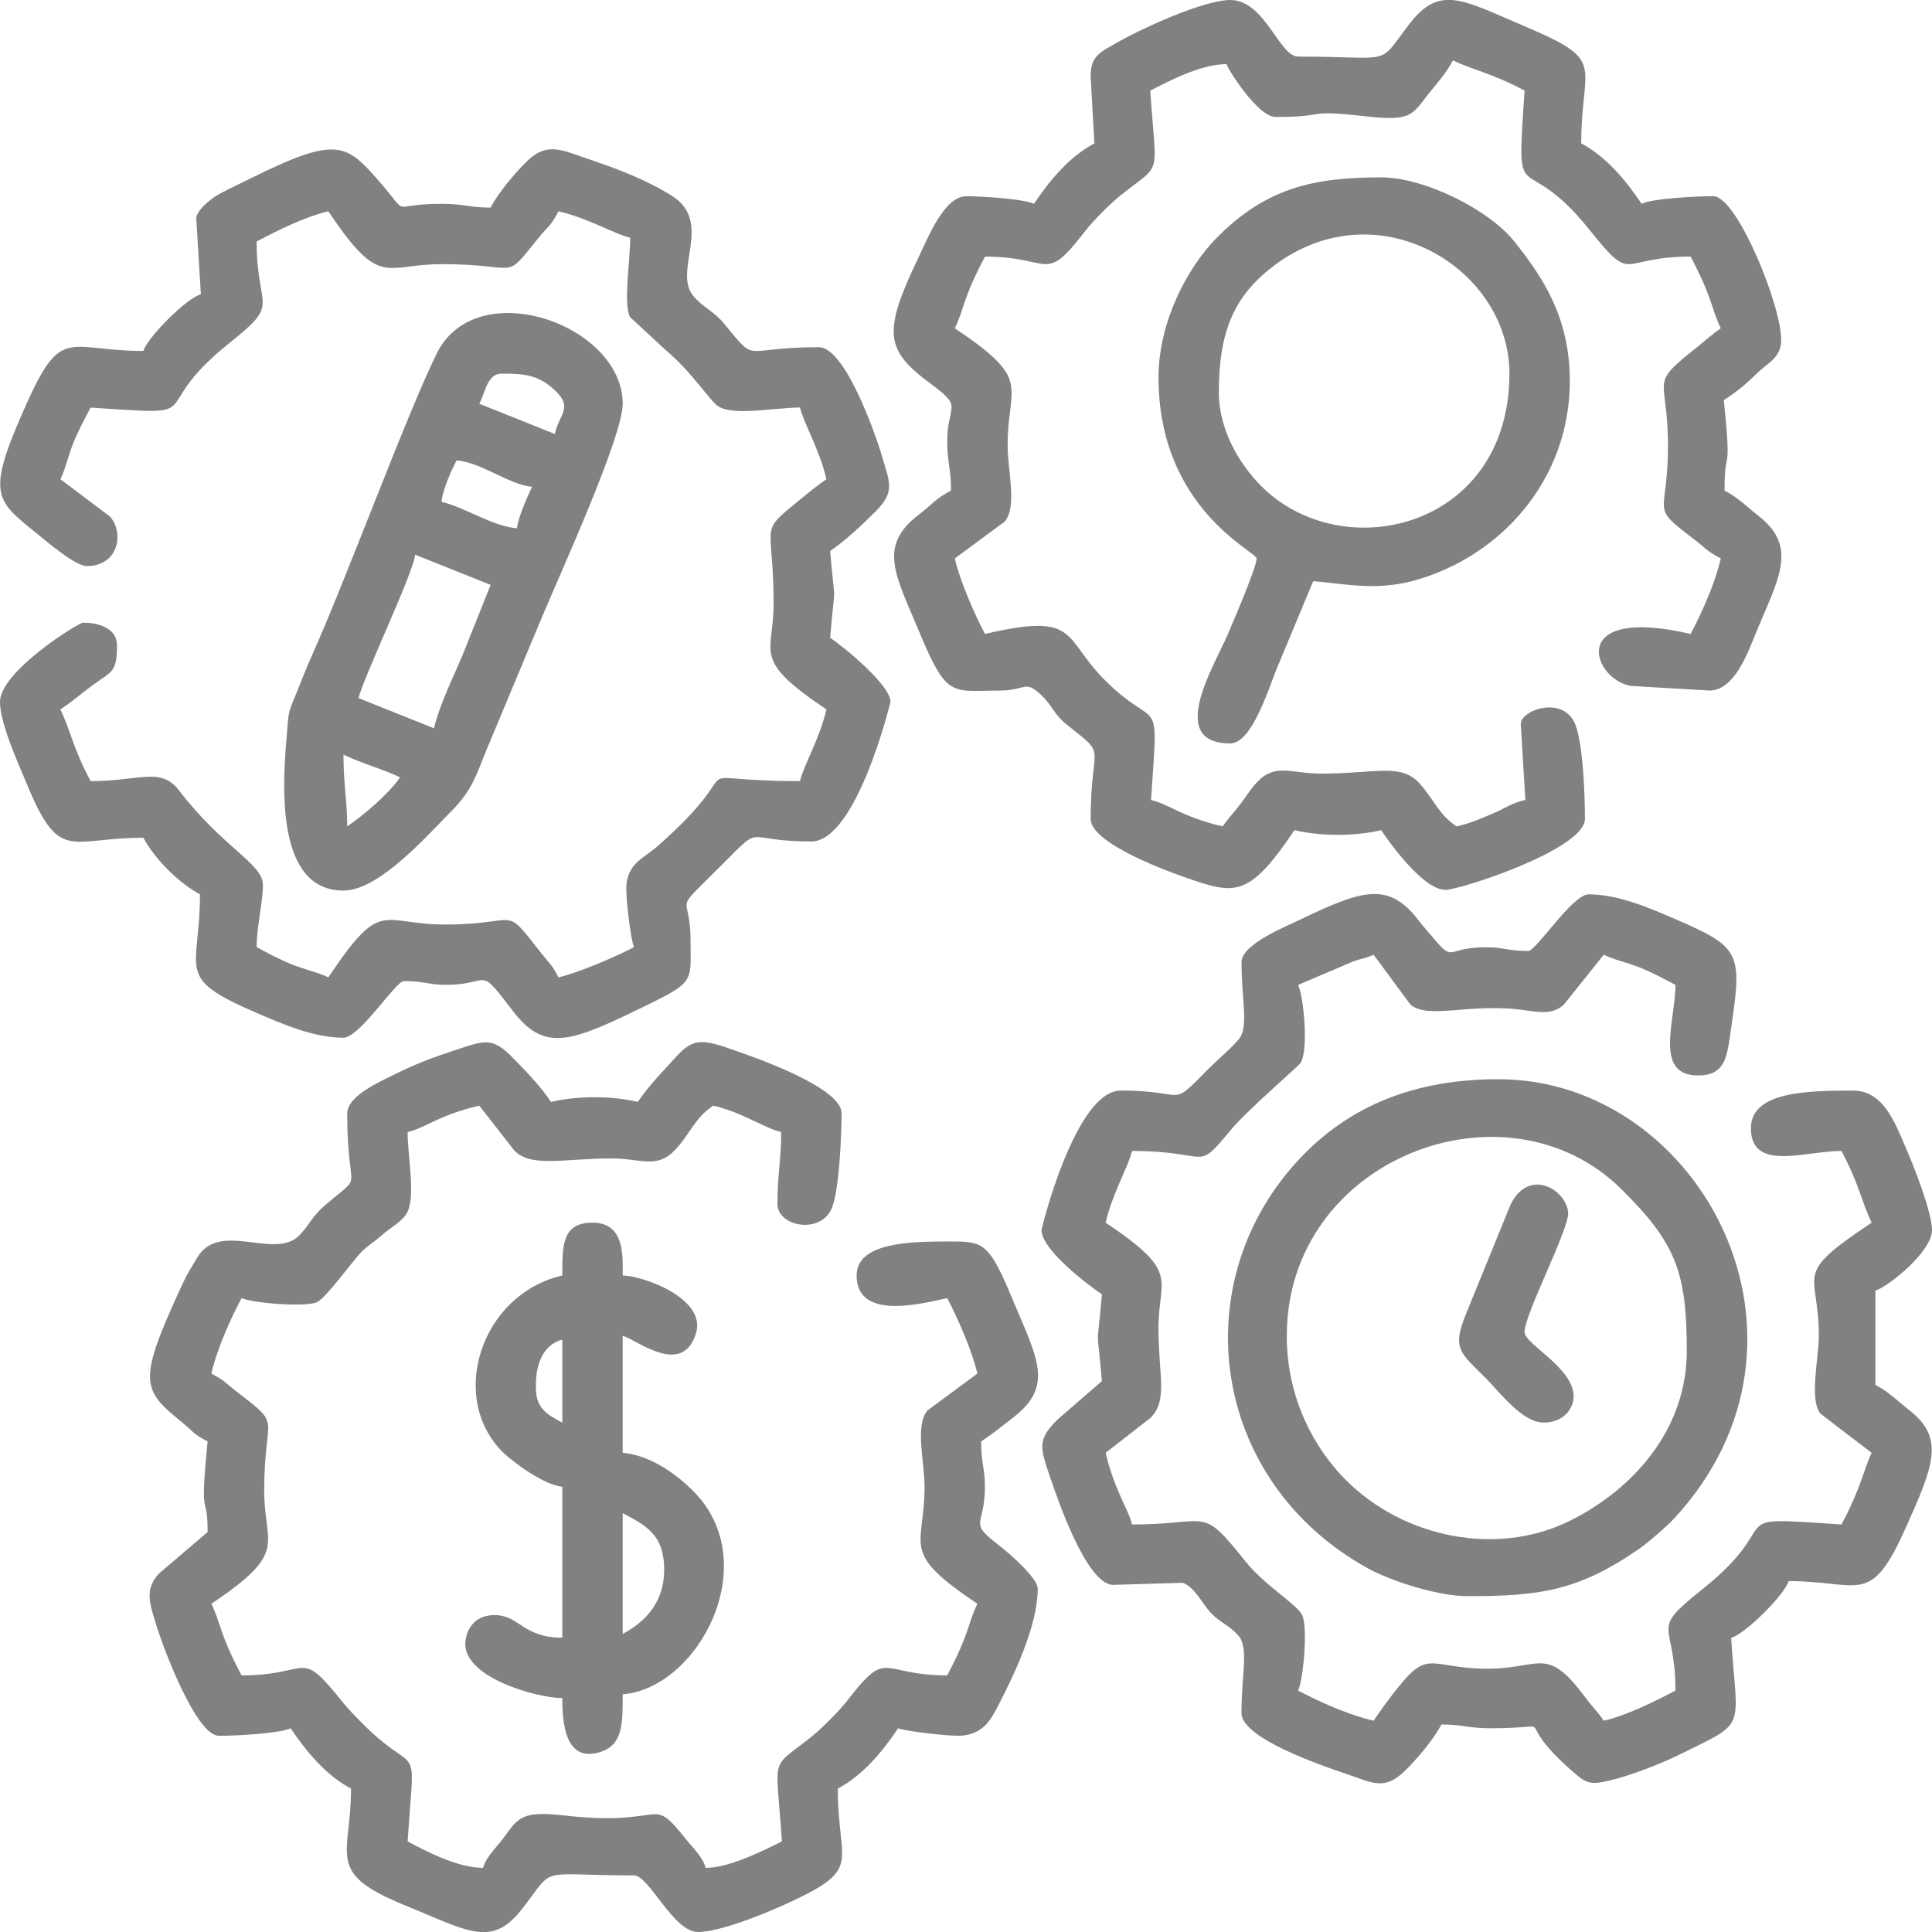
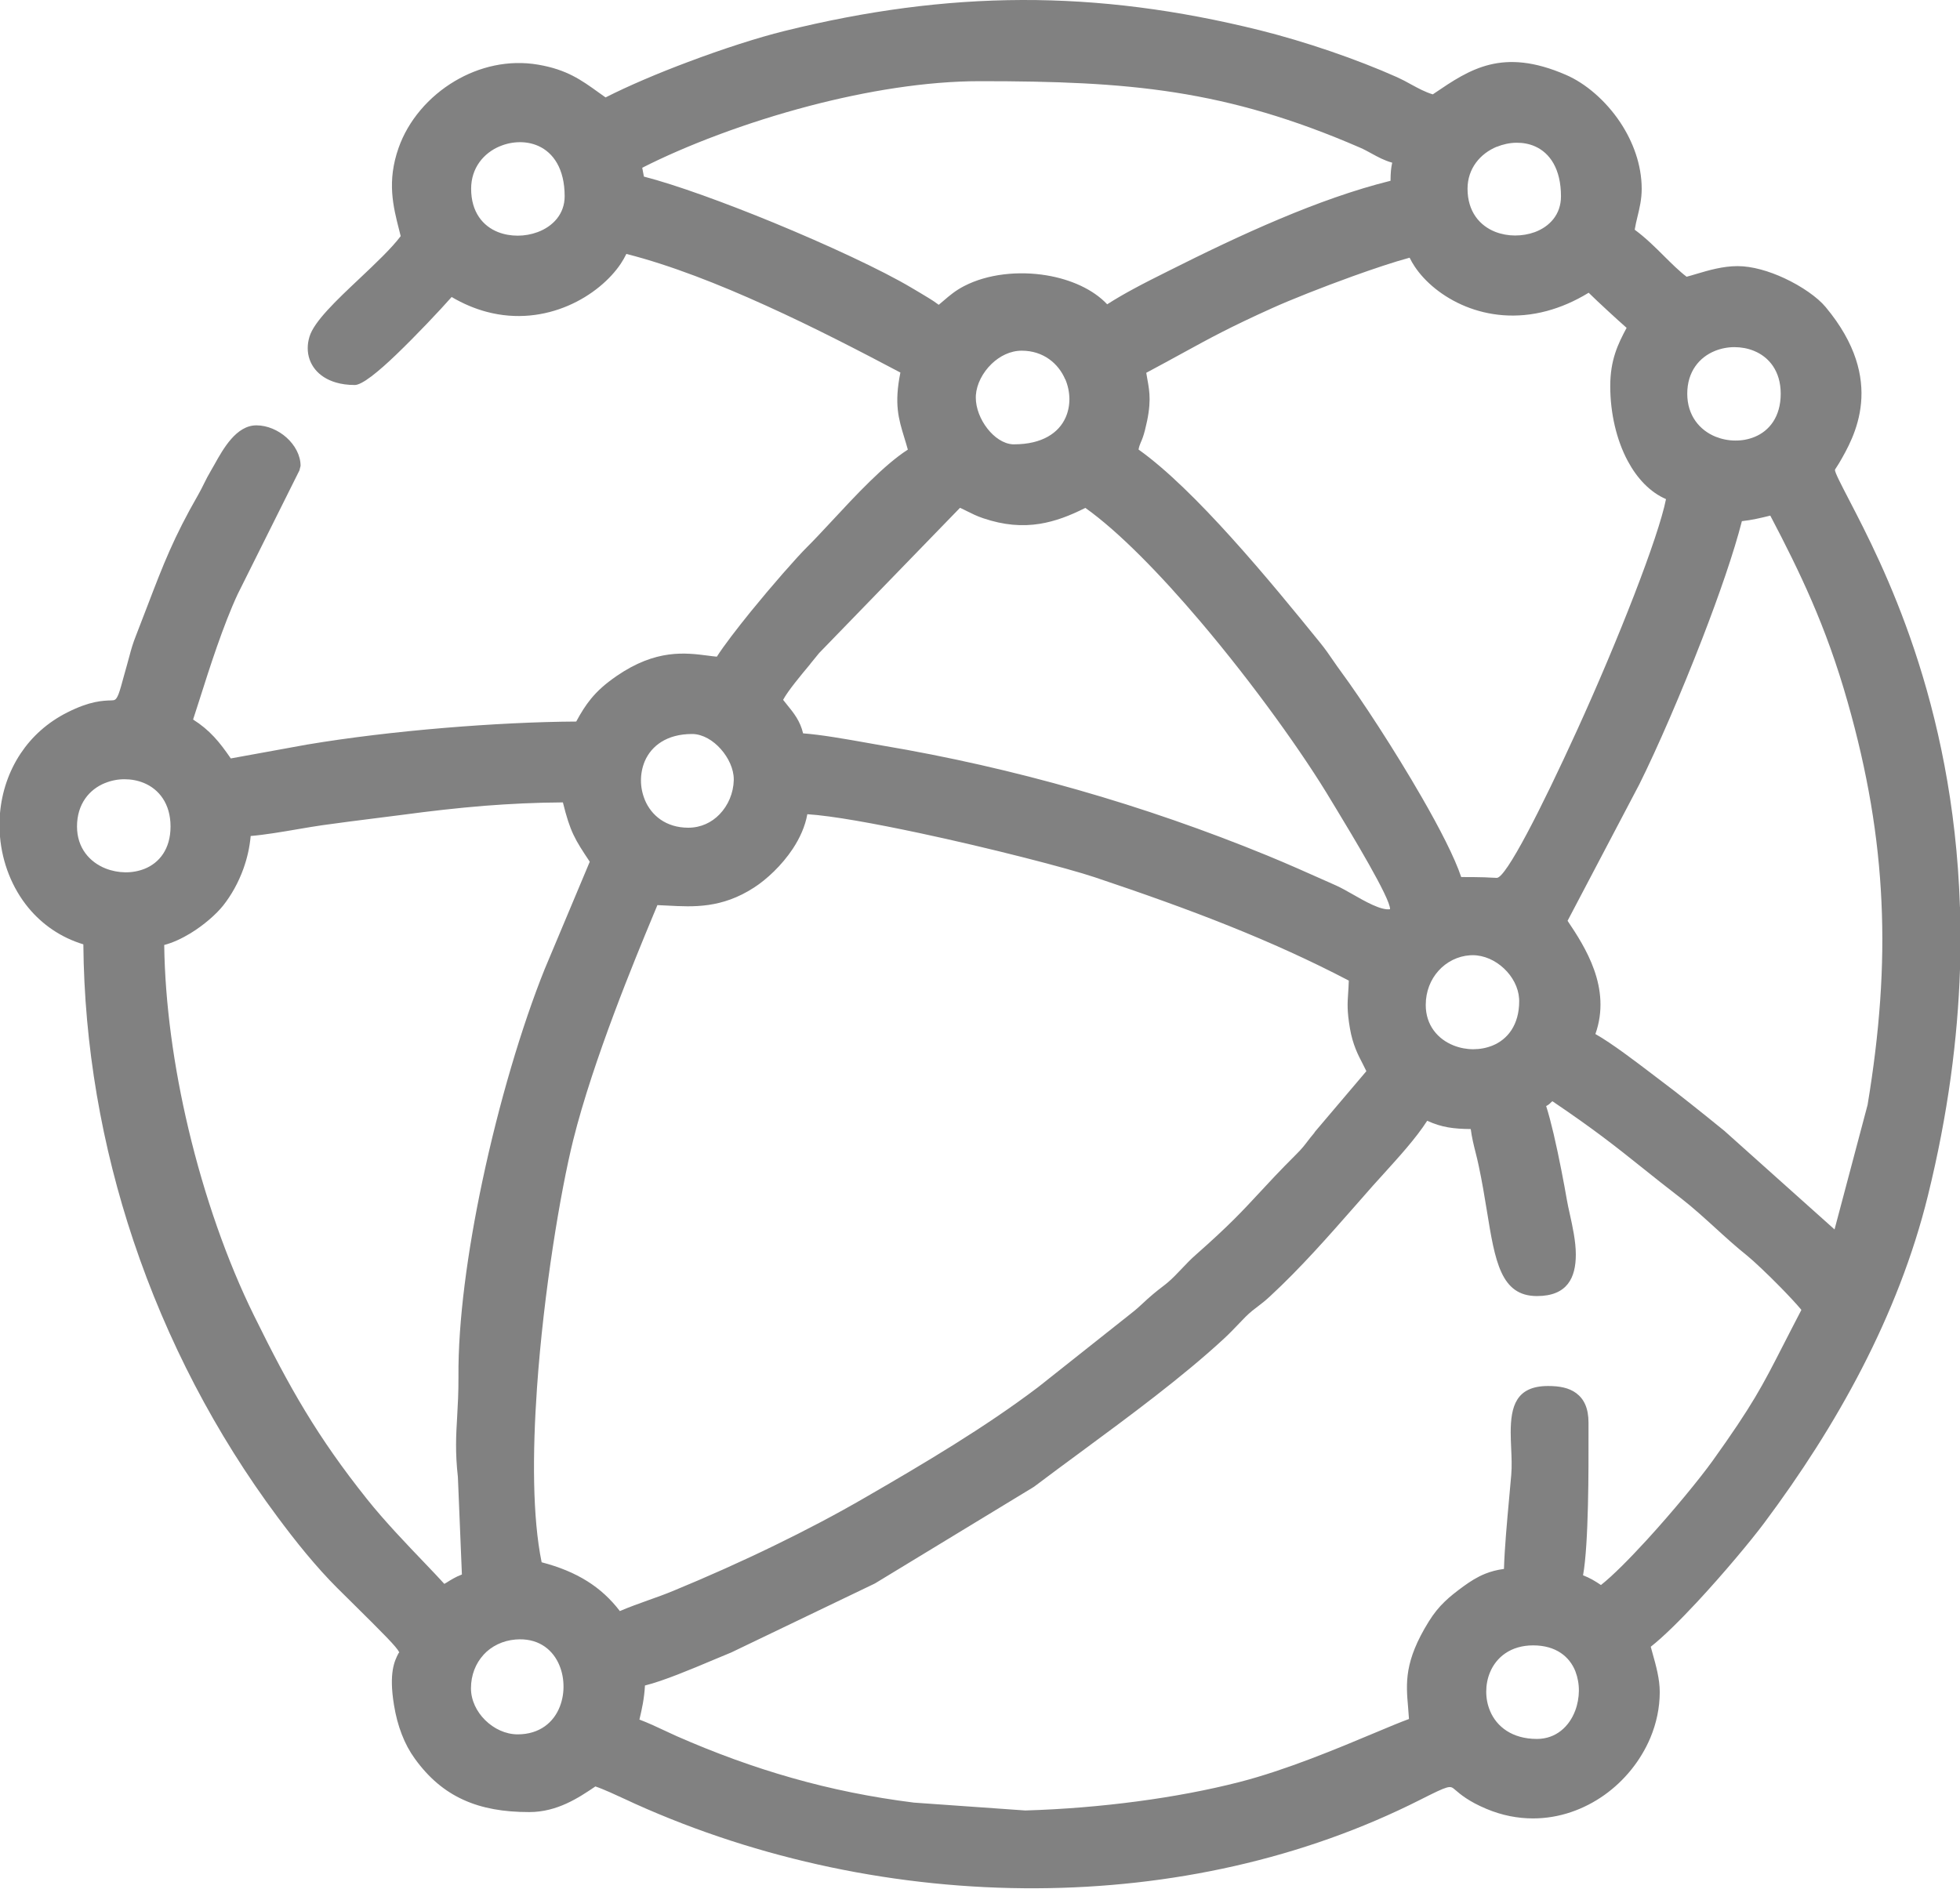
- <svg xmlns="http://www.w3.org/2000/svg" width="106" height="106" viewBox="0 0 106 106" fill="#818181">
-   <path fill-rule="evenodd" clip-rule="evenodd" d="M19.05 61.075C19.05 65.831 20.066 64.179 17.756 66.197C17.094 66.775 17.014 67.163 16.428 67.773C15.092 69.161 12.051 66.934 10.823 68.994C10.491 69.549 10.286 69.855 10.008 70.456C7.526 75.814 7.764 76.231 9.971 78.022C10.66 78.582 10.527 78.629 11.392 79.085C10.931 83.705 11.392 81.752 11.392 84.054L8.709 86.345C7.912 87.237 8.207 87.987 8.622 89.308C9.039 90.63 10.791 95.235 12.012 95.235C13.002 95.235 15.348 95.107 15.947 94.821C16.799 96.092 17.876 97.401 19.259 98.133C19.259 101.863 17.808 102.733 22.186 104.523C24.104 105.307 25.346 105.931 26.349 106H26.7C27.408 105.948 28.014 105.56 28.695 104.671C30.5 102.319 29.434 102.895 34.786 102.895C35.618 102.895 36.927 106 38.305 106C39.807 106 43.506 104.382 44.817 103.61C46.978 102.337 45.965 101.662 45.965 98.133C47.349 97.401 48.426 96.092 49.278 94.821C49.616 94.983 52.215 95.283 52.773 95.228C54.03 95.106 54.403 94.284 54.87 93.375C55.632 91.894 56.936 89.183 56.936 87.161C56.936 86.575 55.347 85.202 54.895 84.854C53.047 83.429 54.037 83.861 54.037 81.571C54.037 80.534 53.83 80.296 53.83 79.087C54.526 78.621 54.91 78.297 55.607 77.759C57.848 76.028 56.897 74.505 55.576 71.337C54.219 68.083 53.965 68.114 51.968 68.114C49.876 68.114 46.999 68.188 46.999 69.978C46.999 72.347 50.198 71.632 51.968 71.219C52.529 72.281 53.325 74.078 53.624 75.361L50.886 77.385C50.186 78.227 50.726 80.128 50.726 81.572C50.726 84.943 49.319 85.108 53.624 87.99C53.076 89.131 53.215 89.568 51.968 91.922C48.27 91.922 48.747 90.373 46.5 93.287C46.05 93.87 45.093 94.826 44.546 95.266C42.198 97.154 42.57 96.101 42.901 101.028C41.793 101.583 39.983 102.481 38.718 102.481C38.559 101.885 38.024 101.397 37.619 100.889C35.629 98.399 36.642 100.246 31.027 99.613C28.701 99.35 28.474 99.668 27.684 100.763C27.278 101.324 26.667 101.867 26.504 102.481C25.09 102.481 23.337 101.546 22.363 101.031C22.72 95.724 22.97 97.241 20.766 95.381C20.214 94.915 19.245 93.942 18.812 93.403C16.354 90.337 17.132 91.922 13.254 91.922C12.023 89.597 12.149 89.141 11.597 87.99C15.88 85.123 14.495 84.821 14.495 81.779C14.495 77.545 15.545 78.315 13.044 76.398C12.406 75.909 12.376 75.773 11.597 75.361C11.925 73.953 12.646 72.369 13.254 71.219C13.835 71.499 16.817 71.736 17.403 71.437C17.891 71.189 19.218 69.361 19.732 68.794C20.102 68.384 20.5 68.169 20.969 67.754C21.423 67.352 22.012 67.049 22.297 66.597C22.841 65.737 22.364 63.502 22.364 62.111C23.379 61.874 24.032 61.19 26.298 60.661L28.202 63.106C29.138 64.084 30.879 63.559 33.545 63.559C35.174 63.559 36.025 64.148 37.024 63.106C37.858 62.234 38.084 61.364 39.134 60.661C40.729 61.032 41.949 61.898 42.86 62.111C42.86 63.691 42.653 64.42 42.653 66.045C42.653 67.3 44.992 67.733 45.623 66.323C46.03 65.415 46.174 62.378 46.174 61.076C46.174 59.676 41.477 58.038 40.459 57.682C38.716 57.071 38.119 56.873 37.186 57.885C36.439 58.696 35.566 59.6 34.994 60.455C33.538 60.115 31.689 60.115 30.233 60.455C29.671 59.617 28.85 58.764 28.117 58.017C26.986 56.865 26.567 57.093 24.925 57.632C23.691 58.039 22.765 58.39 21.673 58.936C20.913 59.315 19.053 60.114 19.053 61.078L19.05 61.075Z" fill="#818181" />
-   <path fill-rule="evenodd" clip-rule="evenodd" d="M68.117 52.794C68.117 54.874 68.518 56.339 67.983 56.997C67.587 57.483 66.796 58.152 66.305 58.642C64.084 60.871 65.293 59.833 61.491 59.833C59.01 59.833 57.143 67.388 57.143 67.493C57.143 68.547 59.621 70.455 60.455 71.013C60.162 74.536 60.162 72.251 60.455 75.774L58.016 77.89C56.882 79.01 57.076 79.448 57.628 81.085C57.975 82.109 59.607 86.954 61.075 86.954L64.898 86.84C65.556 87.091 65.953 87.966 66.403 88.457C66.936 89.039 67.492 89.183 67.981 89.786C68.511 90.44 68.113 91.932 68.113 93.992C68.113 95.368 72.512 96.871 73.882 97.333C75.299 97.809 75.946 98.262 77.078 97.161C77.764 96.493 78.652 95.435 79.087 94.614C80.268 94.614 80.519 94.821 81.778 94.821C86.008 94.821 82.527 93.979 86.485 97.37C87.114 97.908 87.441 97.894 88.344 97.682C89.46 97.419 91.145 96.76 92.132 96.273C95.948 94.391 95.298 95.026 94.982 89.856C95.755 89.657 97.94 87.466 98.133 86.748C102.073 86.748 102.602 88.19 104.549 83.847C106.071 80.45 106.721 78.918 104.79 77.4C104.099 76.857 103.67 76.392 102.895 75.983V70.807C103.551 70.632 106 68.684 106 67.495C106 66.495 104.99 63.965 104.612 63.086C103.966 61.591 103.351 59.835 101.653 59.835C99.087 59.835 96.064 59.903 96.064 61.905C96.064 64.311 99.043 63.147 101.032 63.147C102.036 65.042 102.096 65.845 102.689 67.08C98.262 70.045 99.791 69.656 99.791 73.29C99.791 74.548 99.255 76.734 99.872 77.557L102.689 79.709C102.419 80.27 102.222 80.986 101.952 81.663C101.626 82.48 101.392 82.965 101.032 83.641C94.145 83.178 98.222 83.348 93.404 87.192C90.412 89.578 91.924 88.863 91.924 92.752C90.837 93.327 89.304 94.101 87.991 94.408C87.688 93.956 87.356 93.638 86.984 93.138C84.436 89.711 84.531 92.183 79.618 91.387C78.627 91.226 78.198 91.143 77.571 91.648C76.958 92.142 75.81 93.74 75.362 94.408C73.954 94.081 72.37 93.36 71.221 92.752C71.507 92.156 71.772 89.259 71.437 88.602C71.129 87.995 69.395 86.992 68.349 85.685C65.844 82.558 66.467 83.641 62.111 83.641C61.919 82.821 61.135 81.74 60.661 79.709L63.105 77.805C64.1 76.856 63.559 75.447 63.559 72.876C63.559 70.096 64.802 69.853 60.661 67.08C61.047 65.423 61.908 64.017 62.111 63.147C66.518 63.147 65.538 64.391 67.555 61.965C68.446 60.895 71.244 58.5 71.358 58.315C71.806 57.59 71.528 54.679 71.221 54.038L74.27 52.739C74.748 52.57 74.956 52.576 75.362 52.381L77.386 55.119C78.403 55.965 80.676 54.986 83.703 55.433C84.673 55.577 85.204 55.613 85.783 55.143L87.99 52.381C88.613 52.68 89.245 52.794 89.977 53.086C90.66 53.358 91.336 53.726 91.924 54.037C91.924 55.999 90.715 59.005 93.165 59.005C94.571 59.005 94.733 58.111 94.919 56.825C95.57 52.35 95.655 52.039 91.984 50.456C90.529 49.828 88.801 49.068 87.162 49.068C86.266 49.068 84.29 52.173 83.85 52.173C82.796 52.173 82.495 51.996 81.768 51.976C79.241 51.903 79.865 52.924 78.601 51.418C78.267 51.018 78.138 50.899 77.846 50.516C76.207 48.37 74.8 48.787 71.356 50.445C70.496 50.86 68.115 51.81 68.115 52.794H68.117Z" fill="#818181" />
-   <path fill-rule="evenodd" clip-rule="evenodd" d="M59.836 4.143L60.043 7.869C58.659 8.6 57.582 9.909 56.731 11.181C56.183 10.918 53.911 10.767 53.005 10.767C51.817 10.767 50.923 13.021 50.449 14.008C48.384 18.298 48.543 19.197 51.144 21.117C52.879 22.397 51.97 22.172 51.97 24.224C51.97 25.405 52.177 25.655 52.177 26.915C51.301 27.378 51.197 27.632 50.401 28.244C48.155 29.969 49.117 31.512 50.433 34.664C51.977 38.37 52.211 37.887 54.87 37.887C56.295 37.887 56.21 37.276 57.112 38.12C57.754 38.722 57.816 39.194 58.563 39.785C60.836 41.584 59.839 40.659 59.839 44.927C59.839 46.316 64.321 47.911 65.554 48.321C67.832 49.077 68.647 49.088 71.018 45.549C72.475 45.889 74.323 45.889 75.78 45.549C76.31 46.341 78.089 48.798 79.292 48.824C80.058 48.84 86.959 46.607 86.959 44.928C86.959 43.547 86.85 40.932 86.463 39.833C85.846 38.075 83.382 38.959 83.439 39.752L83.689 43.889C82.921 44.061 82.612 44.335 81.903 44.635C81.164 44.947 80.675 45.165 79.918 45.342C78.923 44.676 78.69 43.893 77.907 43.007C76.876 41.841 75.526 42.444 72.465 42.444C70.836 42.444 69.985 41.854 68.986 42.897C68.632 43.267 68.402 43.65 68.09 44.07C67.717 44.572 67.386 44.888 67.084 45.34C64.819 44.813 64.166 44.128 63.151 43.891C63.567 37.706 63.592 40.289 60.618 37.314C58.268 34.963 59.223 33.575 54.042 34.782C53.48 33.72 52.684 31.924 52.385 30.641L55.123 28.617C55.824 27.774 55.284 25.873 55.284 24.429C55.284 21.058 56.69 20.894 52.385 18.012C52.934 16.87 52.795 16.433 54.042 14.078C57.739 14.078 57.262 15.627 59.51 12.713C59.959 12.13 60.917 11.174 61.464 10.734C63.811 8.846 63.44 9.899 63.108 4.972C64.126 4.452 65.878 3.519 67.292 3.519C67.363 3.786 69.01 6.417 69.983 6.417C73.036 6.417 71.451 5.988 74.982 6.387C77.474 6.668 77.469 6.29 78.408 5.111C78.94 4.443 79.329 4.041 79.714 3.312C80.843 3.855 81.804 3.993 83.647 4.969C83.174 11.979 83.432 7.912 87.199 12.596C89.671 15.671 88.745 14.078 92.756 14.078C93.986 16.403 93.86 16.859 94.412 18.012C94.011 18.28 93.575 18.676 93.143 19.02C90.381 21.218 91.514 20.522 91.514 24.43C91.514 28.445 90.441 27.671 92.965 29.604C93.604 30.093 93.634 30.228 94.412 30.641C94.085 32.048 93.364 33.632 92.756 34.782C85.905 33.186 87.365 37.29 89.489 37.634L93.79 37.887C95.14 37.887 95.874 35.863 96.305 34.812C97.526 31.822 98.701 30.053 96.514 28.332C95.824 27.789 95.395 27.325 94.619 26.915C94.619 24.265 95.025 26.424 94.579 21.95C95.24 21.531 95.769 21.098 96.328 20.548C97.026 19.864 97.725 19.642 97.725 18.633C97.725 16.722 95.292 10.765 93.999 10.765C93.009 10.765 90.663 10.893 90.066 11.179C89.213 9.908 88.136 8.599 86.754 7.867C86.754 3.482 88.202 3.378 83.798 1.506C81.886 0.693 80.646 0.063 79.643 0H79.323C78.608 0.048 78 0.437 77.316 1.329C75.511 3.681 76.577 3.105 71.225 3.105C70.185 3.105 69.4 0 67.499 0C66.02 0 62.523 1.613 61.194 2.391C60.442 2.831 59.839 3.045 59.839 4.141L59.836 4.143Z" fill="#818181" />
-   <path fill-rule="evenodd" clip-rule="evenodd" d="M10.77 12.01L11.02 16.147C10.247 16.345 8.063 18.537 7.87 19.256C3.729 19.256 3.401 17.82 1.454 22.157C-0.782 27.141 -0.28 27.414 2.008 29.259C2.524 29.676 4.118 31.057 4.765 31.057C6.516 31.057 6.822 29.224 6.034 28.34L3.316 26.295C3.615 25.672 3.729 25.04 4.021 24.308C4.293 23.625 4.661 22.949 4.972 22.361C11.859 22.824 7.782 22.653 12.6 18.811C15.457 16.532 14.08 17.077 14.08 13.251C15.167 12.676 16.7 11.901 18.015 11.594C20.876 15.867 21.085 14.493 24.225 14.493C28.673 14.493 27.555 15.498 29.577 13.013C30.141 12.321 30.183 12.462 30.642 11.593C32.299 11.979 33.705 12.84 34.576 13.043C34.576 14.369 34.189 16.657 34.567 17.399L36.505 19.19C37.967 20.413 38.953 22.005 39.407 22.293C40.267 22.837 42.502 22.36 43.893 22.36C44.096 23.23 44.957 24.637 45.343 26.294C44.942 26.563 44.466 26.942 44.052 27.281C41.513 29.365 42.444 28.409 42.444 33.125C42.444 35.906 41.201 36.148 45.342 38.922C44.955 40.578 44.095 41.984 43.892 42.856C36.724 42.856 41.673 41.505 36.076 46.426C35.351 47.063 34.53 47.323 34.375 48.466C34.293 49.073 34.613 51.612 34.783 51.966C33.823 52.474 31.786 53.356 30.642 53.623C30.237 52.857 30.219 52.958 29.695 52.292C27.551 49.568 28.609 50.724 24.432 50.724C20.861 50.724 20.966 49.213 18.015 53.623C17.391 53.324 16.759 53.21 16.027 52.918C15.344 52.646 14.668 52.279 14.08 51.967C14.08 50.812 14.48 49.179 14.42 48.462C14.328 47.355 12.219 46.481 9.832 43.378C8.811 42.05 7.689 42.857 4.97 42.857C3.967 40.962 3.907 40.159 3.313 38.923C4.022 38.448 4.38 38.115 5.087 37.591C6.139 36.814 6.419 36.914 6.419 35.404C6.419 34.435 5.358 34.163 4.555 34.163C4.31 34.163 0 36.837 0 38.511C0 39.715 1.044 41.972 1.42 42.888C3.271 47.407 3.748 45.963 7.867 45.963C8.481 47.122 9.813 48.454 10.972 49.068C10.972 53.323 9.528 53.611 14.017 55.547C15.473 56.174 17.201 56.935 18.84 56.935C19.736 56.935 21.712 53.83 22.152 53.83C23.205 53.83 23.507 54.007 24.233 54.027C27.055 54.109 26.098 52.794 28.154 55.486C29.793 57.632 31.2 57.216 34.644 55.558C38.234 53.828 37.885 54.026 37.885 51.552C37.885 48.821 36.747 50.318 39.696 47.36C41.917 45.132 40.709 46.169 44.51 46.169C47.004 46.169 48.858 38.511 48.858 38.509C48.858 37.573 46.248 35.46 45.546 34.99C45.839 31.467 45.839 33.752 45.546 30.228C46.37 29.676 47.254 28.839 47.987 28.114C49.131 26.983 48.835 26.535 48.361 24.931C48.058 23.904 46.379 19.049 44.925 19.049C40.51 19.049 41.634 20.044 39.664 17.684C39.156 17.074 38.534 16.851 38.02 16.214C36.924 14.856 39.145 12.175 36.87 10.748C35.41 9.831 33.81 9.24 32.117 8.669C30.802 8.225 30.005 7.789 28.92 8.839C28.244 9.492 27.338 10.586 26.913 11.389C25.732 11.389 25.482 11.182 24.222 11.182C21.203 11.182 22.611 12.005 20.752 9.89C18.989 7.881 18.452 7.468 13.868 9.729C13.265 10.027 12.718 10.28 12.07 10.623C11.477 10.935 10.738 11.618 10.765 12.01H10.77Z" fill="#818181" />
-   <path fill-rule="evenodd" clip-rule="evenodd" d="M19.05 45.34C19.05 43.937 18.844 43.026 18.844 41.406C19.803 41.867 20.989 42.189 21.949 42.648C21.366 43.518 19.94 44.743 19.05 45.339V45.34ZM23.812 39.958L19.671 38.301C19.93 37.187 22.696 31.41 22.776 30.434L26.918 32.091L25.381 35.937C24.854 37.194 24.117 38.651 23.812 39.958ZM28.367 28.985C26.99 28.87 25.546 27.844 24.226 27.536C24.284 26.852 24.787 25.765 25.054 25.258C26.423 25.372 27.937 26.602 29.195 26.708C28.961 27.196 28.415 28.404 28.367 28.985ZM27.54 20.498C28.791 20.498 29.595 20.574 30.508 21.479C31.425 22.387 30.7 22.686 30.438 23.81L26.297 22.153C26.634 21.514 26.727 20.496 27.538 20.496L27.54 20.498ZM18.845 48.861C20.818 48.861 23.466 45.806 24.802 44.466C25.86 43.404 26.119 42.57 26.681 41.169L29.731 33.868C30.789 31.348 34.165 23.956 34.165 22.154C34.165 17.808 26.141 14.971 23.959 19.401C22.293 22.783 19.012 31.73 17.118 35.955C16.781 36.707 16.595 37.218 16.271 38.006C15.756 39.259 15.848 38.994 15.716 40.568C15.501 43.148 15.14 48.862 18.845 48.862V48.861Z" fill="#818181" />
-   <path fill-rule="evenodd" clip-rule="evenodd" d="M70.601 73.29C70.601 63.548 82.659 58.977 88.979 65.264C91.924 68.192 92.546 69.756 92.546 74.119C92.546 78.469 89.564 81.734 86.132 83.439C82.111 85.435 76.991 84.353 73.855 81.216C72.102 79.463 70.6 76.721 70.6 73.291L70.601 73.29ZM80.539 87.574C84.466 87.574 86.589 87.291 89.944 84.971C90.407 84.65 91.453 83.743 91.829 83.337C100.931 73.546 93.318 59.211 82.196 59.211C77.65 59.211 74.088 60.65 71.373 63.502C64.947 70.251 66.333 81.212 75.034 86.04C76.218 86.696 78.797 87.574 80.539 87.574Z" fill="#818181" />
-   <path fill-rule="evenodd" clip-rule="evenodd" d="M66.874 21.532C66.874 18.898 67.352 16.784 69.305 15.06C75.048 9.99 82.815 14.509 82.815 20.496C82.815 28.865 73.944 31.081 69.405 26.868C68.206 25.756 66.874 23.769 66.874 21.532ZM63.562 20.704C63.562 27.913 68.945 30.263 68.945 30.642C68.945 31.12 67.63 34.182 67.347 34.841C66.605 36.557 63.987 40.787 67.496 40.787C68.654 40.787 69.531 37.993 70.04 36.705L72.051 31.884C73.75 32.025 75.483 32.437 77.605 31.848C82.386 30.522 86.129 26.275 86.129 20.911C86.129 17.412 84.649 15.203 83.058 13.217C81.713 11.538 78.19 9.732 75.777 9.732C72.043 9.732 69.434 10.313 66.714 13.091C65.165 14.671 63.562 17.649 63.562 20.704Z" fill="#818181" />
-   <path fill-rule="evenodd" clip-rule="evenodd" d="M34.164 89.645V83.021C35.408 83.678 36.441 84.181 36.441 86.126C36.441 87.943 35.371 89.006 34.164 89.645ZM29.402 76.188V75.981C29.402 74.747 29.86 73.761 30.852 73.497V78.052C30.127 77.668 29.402 77.313 29.402 76.188ZM30.852 69.978C26.369 71.022 24.577 76.687 27.582 79.666C28.172 80.251 29.884 81.491 30.852 81.572V89.853C28.663 89.853 28.509 88.612 27.126 88.612C26.231 88.612 25.698 89.146 25.551 89.936C25.169 91.995 29.475 93.167 30.852 93.167C30.852 94.523 31 96.756 32.959 96.117C34.189 95.717 34.164 94.526 34.164 92.96C38.345 92.612 41.941 85.745 38.053 81.826C37.168 80.934 35.717 79.84 34.164 79.71V73.293C34.89 73.463 37.429 75.599 38.185 73.157C38.771 71.262 35.344 70.007 34.164 69.979C34.164 68.945 34.301 67.081 32.507 67.081C30.842 67.081 30.851 68.306 30.851 69.979L30.852 69.978Z" fill="#818181" />
-   <path fill-rule="evenodd" clip-rule="evenodd" d="M84.679 78.051C85.787 78.051 86.336 77.298 86.336 76.601C86.336 75.052 83.644 73.738 83.644 73.082C83.644 72.098 86.127 67.376 86.038 66.508C85.907 65.238 83.868 64.054 82.874 66.1L80.414 72.135C79.674 73.999 80.083 74.189 81.522 75.617C82.24 76.331 83.507 78.049 84.679 78.049V78.051Z" fill="#818181" />
+ <svg xmlns="http://www.w3.org/2000/svg" width="110" height="106" viewBox="0 0 110 106" fill="none">
+   <path fill-rule="evenodd" clip-rule="evenodd" d="M83.627 96.05C83.996 96.926 84.865 97.616 86.256 97.616C87.327 97.616 88.07 96.917 88.403 96.032C88.538 95.676 88.606 95.297 88.611 94.918C88.615 94.543 88.547 94.169 88.417 93.826C88.093 93 87.327 92.364 86.044 92.364C84.788 92.364 83.973 93.027 83.622 93.88C83.478 94.223 83.411 94.598 83.411 94.968C83.411 95.338 83.483 95.712 83.631 96.055L83.627 96.05ZM110 50.904V54.383V54.401C109.937 56.341 109.77 58.371 109.478 60.487C109.185 62.608 108.766 64.819 108.199 67.12C107.366 70.499 106.083 73.734 104.503 76.802C102.927 79.862 101.05 82.763 99.015 85.488C98.272 86.485 96.728 88.335 95.247 89.928C94.288 90.957 93.347 91.89 92.644 92.441C92.676 92.558 92.712 92.68 92.743 92.802C92.937 93.492 93.149 94.241 93.149 94.981C93.149 95.874 92.96 96.745 92.622 97.553C92.086 98.825 91.177 99.958 90.033 100.77C88.885 101.582 87.507 102.078 86.04 102.078C85.18 102.078 84.297 101.911 83.42 101.541C82.429 101.126 81.965 100.729 81.655 100.463C81.376 100.224 81.349 100.201 79.714 101.027C73.123 104.361 65.681 105.963 58.194 105.999C50.424 106.04 42.603 104.393 35.634 101.253C35.441 101.167 35.31 101.104 35.166 101.036C34.608 100.779 33.887 100.441 33.415 100.283C32.469 100.923 31.272 101.722 29.7 101.722C28.273 101.722 27.062 101.514 26.013 101.036C24.946 100.553 24.059 99.8 23.28 98.722C22.983 98.311 22.74 97.86 22.547 97.354C22.353 96.858 22.209 96.312 22.11 95.703C21.813 93.889 22.15 93.226 22.358 92.82C22.384 92.77 22.416 92.766 22.407 92.752C22.254 92.441 21.561 91.751 19.688 89.896L18.931 89.147C18.333 88.552 17.743 87.888 17.18 87.212C16.613 86.53 16.073 85.826 15.573 85.154C12.102 80.493 9.36 75.237 7.492 69.66C5.704 64.323 4.727 58.696 4.678 53.011C3.399 52.623 2.368 51.892 1.598 50.963C0.671 49.839 0.126 48.422 0 46.969V46.92V45.697V45.648C0.104 44.465 0.486 43.306 1.162 42.291C1.783 41.361 2.652 40.558 3.782 39.99C5.051 39.349 5.776 39.331 6.244 39.317C6.434 39.313 6.515 39.308 6.654 38.961C6.731 38.767 6.852 38.325 6.96 37.923C7.023 37.693 7.082 37.476 7.118 37.359C7.167 37.183 7.221 36.994 7.266 36.818C7.365 36.443 7.451 36.136 7.631 35.681C7.856 35.103 8.086 34.508 8.297 33.953C9.153 31.715 9.752 30.158 11.125 27.771C11.237 27.573 11.341 27.37 11.44 27.167C11.557 26.927 11.683 26.684 11.863 26.377C11.908 26.3 11.971 26.188 12.039 26.07C12.529 25.19 13.263 23.877 14.389 23.877C15.005 23.877 15.622 24.153 16.077 24.559C16.55 24.983 16.869 25.56 16.869 26.151L16.806 26.404L13.34 33.352C12.52 35.112 11.742 37.558 11.228 39.177C11.075 39.665 10.94 40.08 10.837 40.391C11.3 40.684 11.674 41 12.007 41.357C12.349 41.722 12.642 42.124 12.953 42.575L17.27 41.79H17.275C19.535 41.411 22.236 41.086 24.955 40.86C27.508 40.648 30.088 40.517 32.339 40.504C32.609 40.003 32.861 39.602 33.163 39.232C33.532 38.78 33.968 38.388 34.603 37.95C36.818 36.425 38.471 36.642 39.731 36.804C39.907 36.827 40.073 36.849 40.231 36.863C40.623 36.249 41.343 35.311 42.131 34.336C43.324 32.87 44.688 31.313 45.3 30.704C45.692 30.316 46.174 29.797 46.691 29.242C48.024 27.807 49.613 26.097 50.95 25.24C50.883 24.992 50.815 24.775 50.752 24.568C50.428 23.503 50.176 22.686 50.532 20.913C48.303 19.735 45.683 18.373 42.991 17.155C40.339 15.95 37.62 14.881 35.153 14.254C35.067 14.434 34.963 14.614 34.842 14.799C34.248 15.688 33.203 16.595 31.888 17.159C30.574 17.723 28.985 17.953 27.301 17.502C26.662 17.331 26.004 17.06 25.347 16.672C24.712 17.394 23.375 18.815 22.227 19.916C21.236 20.868 20.323 21.612 19.913 21.612C19.512 21.612 19.157 21.563 18.841 21.468C18.342 21.319 17.959 21.067 17.693 20.742C17.414 20.399 17.27 19.988 17.27 19.541C17.27 19.334 17.302 19.122 17.369 18.901C17.621 18.052 18.877 16.861 20.165 15.648C21.065 14.799 21.975 13.938 22.488 13.256L22.402 12.913C22.065 11.591 21.705 10.184 22.371 8.298C22.907 6.773 24.059 5.424 25.518 4.557C26.896 3.736 28.548 3.344 30.214 3.632C31.816 3.908 32.627 4.494 33.581 5.18C33.712 5.275 33.847 5.369 33.986 5.469C35.256 4.824 36.917 4.115 38.615 3.479C40.555 2.748 42.54 2.107 44.017 1.742C48.627 0.6 52.99 0.014 57.357 0C61.724 -0.013 66.086 0.551 70.701 1.697C71.948 2.008 73.335 2.419 74.686 2.883C75.991 3.33 77.283 3.831 78.404 4.332C78.692 4.463 78.954 4.602 79.21 4.747C79.593 4.954 79.975 5.166 80.412 5.297L80.511 5.23C82.488 3.89 84.316 2.653 87.881 4.201C88.989 4.679 90.119 5.649 90.934 6.872C91.654 7.959 92.136 9.254 92.136 10.603C92.136 11.181 92.019 11.677 91.897 12.174C91.838 12.413 91.784 12.647 91.744 12.895C92.379 13.365 92.901 13.888 93.405 14.389C93.828 14.808 94.234 15.214 94.657 15.535C94.832 15.49 95.008 15.436 95.193 15.381C95.908 15.169 96.687 14.939 97.52 14.939C98.34 14.939 99.285 15.219 100.14 15.616C101.122 16.072 102.009 16.694 102.459 17.236C105.912 21.378 104.053 24.559 103.215 25.998C103.076 26.233 102.981 26.35 102.981 26.377C102.981 26.53 103.305 27.153 103.805 28.119C105.628 31.634 109.622 39.344 109.996 50.895V50.913L110 50.904ZM27.134 92.897C26.698 93.375 26.432 94.025 26.432 94.774C26.432 95.446 26.747 96.082 27.224 96.556C27.72 97.048 28.381 97.359 29.052 97.359C30.299 97.359 31.083 96.673 31.42 95.798C31.573 95.405 31.641 94.977 31.623 94.552C31.609 94.128 31.51 93.713 31.33 93.339C30.939 92.527 30.137 91.936 28.935 92.035C28.215 92.094 27.58 92.405 27.13 92.897H27.134ZM87.102 61.832C86.994 61.94 86.922 62.017 86.774 62.089C86.913 62.518 87.053 63.059 87.192 63.646C87.499 64.954 87.791 66.511 87.935 67.346C87.976 67.589 88.034 67.851 88.097 68.13C88.255 68.848 88.439 69.678 88.439 70.423C88.439 71.722 87.967 72.755 86.256 72.755C84.225 72.755 83.906 70.797 83.447 67.968C83.32 67.192 83.181 66.339 82.987 65.432C82.938 65.189 82.875 64.945 82.816 64.706C82.704 64.264 82.6 63.835 82.542 63.38C82.06 63.375 81.664 63.352 81.272 63.285C80.88 63.217 80.516 63.104 80.097 62.915C79.471 63.894 78.49 64.968 77.666 65.879C77.459 66.109 77.261 66.326 77.058 66.551C76.756 66.89 76.41 67.287 76.059 67.688C74.541 69.416 72.993 71.181 71.277 72.769C70.994 73.031 70.796 73.184 70.598 73.333C70.382 73.495 70.174 73.653 69.904 73.919C69.742 74.082 69.589 74.24 69.441 74.398C69.224 74.623 69.017 74.844 68.725 75.115C66.37 77.299 63.367 79.51 60.634 81.526C59.743 82.185 58.874 82.821 58.041 83.453L57.992 83.485L49.123 88.876L49.073 88.903L41.023 92.77L40.987 92.784C40.74 92.883 40.402 93.027 40.024 93.185C38.826 93.691 37.214 94.368 36.197 94.616C36.156 95.351 36.03 95.924 35.886 96.529C36.355 96.705 36.904 96.957 37.377 97.183C37.633 97.305 37.872 97.413 37.984 97.463C40.132 98.406 42.275 99.191 44.472 99.813C46.664 100.436 48.915 100.892 51.288 101.19L57.541 101.632C59.662 101.569 61.791 101.393 63.826 101.122C65.875 100.851 67.824 100.481 69.567 100.034C72.196 99.358 75.104 98.135 77.117 97.291C77.931 96.948 78.602 96.669 79.075 96.497C79.061 96.267 79.043 96.046 79.025 95.829C78.908 94.485 78.8 93.257 80.187 91.024C80.471 90.568 80.754 90.221 81.079 89.91C81.394 89.603 81.731 89.346 82.136 89.048C82.524 88.768 82.902 88.525 83.352 88.344C83.667 88.218 84.014 88.123 84.406 88.073C84.442 86.882 84.581 85.38 84.698 84.094C84.734 83.715 84.766 83.367 84.815 82.79C84.856 82.316 84.833 81.806 84.811 81.314C84.797 80.99 84.784 80.674 84.784 80.421C84.784 78.955 85.081 77.804 86.882 77.804C87.512 77.804 88.048 77.899 88.462 78.206C88.903 78.535 89.151 79.054 89.151 79.862C89.151 80.76 89.151 80.584 89.151 80.448C89.155 82.438 89.164 86.657 88.845 88.43C89.232 88.579 89.538 88.764 89.849 88.976C90.519 88.448 91.456 87.5 92.419 86.449C93.887 84.847 95.395 83.006 96.115 82.005C98.367 78.86 98.916 77.782 100.059 75.548C100.37 74.944 100.717 74.262 101.099 73.531C100.834 73.211 100.406 72.751 99.942 72.277C99.218 71.537 98.421 70.784 98.047 70.481C97.421 69.98 96.845 69.457 96.273 68.934C95.656 68.374 95.044 67.815 94.409 67.318C93.486 66.606 92.802 66.06 92.181 65.563C90.663 64.35 89.52 63.438 87.125 61.818L87.098 61.845L87.102 61.832ZM80.732 54.495C80.291 54.983 80.016 55.651 80.016 56.413C80.016 57.564 80.705 58.34 81.578 58.687C81.929 58.827 82.308 58.899 82.681 58.899C83.055 58.899 83.424 58.831 83.766 58.692C84.608 58.349 85.261 57.536 85.261 56.201C85.261 56.142 85.261 56.097 85.256 56.061C85.216 55.425 84.887 54.816 84.406 54.365C83.924 53.913 83.298 53.62 82.645 53.62C82.587 53.62 82.537 53.62 82.501 53.625C81.817 53.67 81.182 53.99 80.727 54.5L80.732 54.495ZM73.767 63.569L76.684 60.131C76.626 60.005 76.558 59.869 76.482 59.725C76.225 59.233 75.919 58.651 75.761 57.726C75.595 56.756 75.622 56.327 75.662 55.741C75.676 55.542 75.689 55.326 75.698 55.046C73.506 53.9 71.295 52.907 69.004 51.987C66.595 51.021 64.101 50.137 61.449 49.248C59.914 48.734 55.596 47.615 51.617 46.767C49.091 46.23 46.718 45.796 45.309 45.706C45.188 46.392 44.886 47.051 44.494 47.646C43.873 48.585 43.018 49.374 42.315 49.826C40.505 50.999 38.921 50.913 37.467 50.836C37.278 50.827 37.088 50.818 36.895 50.809C36.823 50.981 36.733 51.202 36.625 51.459C35.675 53.746 33.298 59.468 32.168 64.007C31.461 66.854 30.515 72.48 30.137 77.908C29.881 81.594 29.881 85.177 30.398 87.699C31.384 87.956 32.231 88.303 32.969 88.768C33.671 89.21 34.27 89.761 34.788 90.438C35.301 90.216 35.837 90.027 36.373 89.833C36.859 89.662 37.345 89.486 37.759 89.314C39.65 88.534 41.59 87.672 43.495 86.742C45.242 85.894 46.957 84.992 48.573 84.053C50.212 83.106 51.878 82.131 53.521 81.102C55.151 80.083 56.749 79.013 58.257 77.872L63.475 73.734C63.799 73.482 63.98 73.31 64.173 73.13C64.317 72.994 64.475 72.85 64.704 72.656C64.884 72.503 65.06 72.367 65.218 72.245C65.443 72.074 65.627 71.93 65.938 71.618C66.068 71.487 66.199 71.352 66.325 71.217C66.586 70.942 66.829 70.684 67.135 70.418C68.99 68.78 69.715 67.995 70.611 67.03C71.174 66.421 71.8 65.744 72.75 64.796C73.069 64.48 73.209 64.295 73.38 64.07C73.479 63.939 73.591 63.795 73.785 63.565L73.767 63.569ZM92.001 44.032L87.976 51.689C88.962 53.16 90.452 55.461 89.538 58.046C90.456 58.561 91.87 59.644 92.671 60.253L93.068 60.555C93.734 61.056 94.342 61.525 94.945 62.008C95.571 62.504 96.156 62.978 96.773 63.479L102.959 69.015L104.814 62.021C105.484 57.979 105.764 54.283 105.592 50.624C105.426 46.961 104.809 43.324 103.693 39.403C103.085 37.26 102.414 35.428 101.667 33.704C100.973 32.103 100.208 30.569 99.353 28.944C98.862 29.066 98.312 29.197 97.759 29.256C97.318 30.988 96.489 33.384 95.544 35.83C94.364 38.88 93.004 42.02 92.001 44.032ZM25.018 88.867C25.302 88.687 25.567 88.52 25.923 88.385L25.698 82.916C25.541 81.513 25.595 80.579 25.657 79.523C25.694 78.869 25.734 78.165 25.73 77.294C25.703 74.177 26.238 70.242 27.067 66.326C27.99 61.954 29.286 57.591 30.569 54.401L33.099 48.373C32.262 47.118 32.001 46.703 31.591 45.043C30.043 45.052 28.611 45.124 27.211 45.232C25.653 45.359 24.154 45.53 22.605 45.738C22.123 45.801 21.525 45.878 20.903 45.954C19.998 46.067 19.053 46.189 18.09 46.324C17.711 46.379 17.243 46.455 16.748 46.541C15.856 46.694 14.88 46.861 14.069 46.929C14.011 47.579 13.867 48.188 13.668 48.747C13.38 49.555 12.975 50.263 12.525 50.832C12.142 51.315 11.449 51.928 10.679 52.397C10.206 52.682 9.702 52.921 9.216 53.047C9.261 56.35 9.756 59.905 10.571 63.348C11.471 67.147 12.755 70.806 14.254 73.847C15.258 75.887 16.149 77.597 17.131 79.216C18.112 80.836 19.197 82.397 20.597 84.152C21.565 85.371 22.862 86.724 23.839 87.744C24.284 88.213 24.667 88.61 24.937 88.912L25.023 88.858L25.018 88.867ZM5.884 43.96C5.011 44.316 4.322 45.133 4.322 46.397C4.322 47.597 5.029 48.395 5.925 48.752C6.28 48.892 6.659 48.964 7.032 48.968C7.406 48.973 7.775 48.905 8.117 48.77C8.937 48.44 9.571 47.664 9.571 46.397C9.571 45.106 8.914 44.298 8.072 43.951C7.73 43.811 7.361 43.743 6.983 43.743C6.614 43.743 6.235 43.816 5.889 43.96H5.884ZM36.192 44.908C36.557 45.778 37.381 46.464 38.628 46.464C39.335 46.464 39.943 46.171 40.384 45.711C40.87 45.21 41.163 44.515 41.181 43.793C41.181 43.748 41.181 43.811 41.181 43.752C41.181 43.175 40.893 42.543 40.451 42.047C40.019 41.56 39.452 41.221 38.876 41.203H38.84C37.422 41.203 36.557 41.871 36.188 42.728C36.044 43.071 35.972 43.441 35.972 43.811C35.972 44.181 36.048 44.556 36.192 44.903V44.908ZM45.476 37.273C44.935 37.923 44.22 38.78 43.95 39.286C44.022 39.38 44.094 39.471 44.17 39.561C44.544 40.021 44.908 40.468 45.071 41.167C46.102 41.244 47.461 41.487 48.587 41.686C48.96 41.754 49.312 41.812 49.505 41.849C53.201 42.471 56.875 43.306 60.477 44.335C64.11 45.372 67.68 46.613 71.133 48.03C72.254 48.49 73.438 49.018 74.591 49.532L75.005 49.717C75.266 49.835 75.559 50.002 75.879 50.182C76.612 50.602 77.513 51.116 78.013 51.039C78.04 50.439 75.856 46.834 74.992 45.404L74.726 44.966C73.195 42.39 70.363 38.419 67.37 34.891C65.132 32.252 62.813 29.865 60.913 28.511C60.045 28.949 59.221 29.265 58.352 29.405C57.366 29.562 56.348 29.486 55.182 29.093C54.818 28.971 54.543 28.831 54.282 28.701C54.142 28.633 54.012 28.565 53.877 28.507L45.971 36.66C45.822 36.849 45.656 37.048 45.471 37.273H45.476ZM96.246 19.699C95.377 20.051 94.693 20.854 94.693 22.1C94.693 23.336 95.395 24.153 96.282 24.514C96.633 24.654 97.011 24.73 97.385 24.73C97.759 24.735 98.128 24.667 98.47 24.527C99.299 24.189 99.938 23.395 99.938 22.1C99.938 20.832 99.281 20.038 98.434 19.695C98.092 19.555 97.718 19.487 97.34 19.487C96.966 19.487 96.593 19.559 96.246 19.699ZM59.783 21.297C59.401 20.399 58.55 19.686 57.343 19.686C56.704 19.686 56.11 19.984 55.651 20.426C55.146 20.913 54.813 21.563 54.768 22.181C54.764 22.217 54.764 22.262 54.764 22.316C54.764 22.912 55.02 23.557 55.421 24.067C55.804 24.554 56.312 24.906 56.83 24.942C56.848 24.942 56.88 24.942 56.92 24.942C58.496 24.942 59.419 24.293 59.797 23.453C59.95 23.119 60.018 22.754 60.018 22.389C60.013 22.018 59.937 21.644 59.788 21.292L59.783 21.297ZM91.352 25.876C90.718 24.69 90.371 23.187 90.371 21.676C90.371 20.205 90.799 19.32 91.289 18.404C91.001 18.152 90.6 17.786 90.209 17.425C89.822 17.069 89.434 16.703 89.16 16.433C88.358 16.924 87.57 17.254 86.814 17.457C85.099 17.917 83.528 17.719 82.254 17.2C80.966 16.676 79.966 15.819 79.399 14.966C79.287 14.799 79.192 14.633 79.111 14.466C78.242 14.7 77.085 15.088 75.906 15.512C74.204 16.126 72.443 16.825 71.403 17.294C69.031 18.364 67.937 18.964 66.379 19.817C65.776 20.146 65.105 20.516 64.331 20.927C64.349 21.058 64.371 21.179 64.394 21.297C64.524 22.009 64.641 22.646 64.259 24.144C64.173 24.486 64.092 24.681 64.02 24.843C63.971 24.96 63.93 25.06 63.898 25.235C65.483 26.363 67.316 28.195 69.085 30.154C70.953 32.22 72.741 34.417 74.091 36.082C74.375 36.43 74.6 36.759 74.829 37.093C74.969 37.296 75.113 37.504 75.266 37.711C76.387 39.232 78.278 42.119 79.791 44.75C80.799 46.5 81.646 48.147 82.006 49.234C82.447 49.234 82.884 49.234 83.32 49.248C83.415 49.253 83.501 49.257 83.591 49.262C83.762 49.271 83.951 49.28 84.005 49.28C84.523 49.275 86.477 45.444 88.507 40.996C90.808 35.951 93.077 30.158 93.5 28.019C92.604 27.627 91.879 26.86 91.352 25.876ZM83.996 8.239C83.086 8.618 82.362 9.448 82.362 10.594C82.362 11.885 83.05 12.674 83.924 13.017C84.275 13.152 84.653 13.22 85.031 13.22C85.409 13.22 85.788 13.157 86.134 13.031C86.963 12.724 87.606 12.043 87.606 11.023C87.606 9.475 86.976 8.586 86.157 8.221C85.828 8.072 85.463 8.009 85.099 8.013C84.725 8.018 84.352 8.099 83.996 8.244V8.239ZM28.048 8.212C27.152 8.586 26.441 9.421 26.441 10.594C26.441 11.907 27.103 12.697 27.958 13.031C28.305 13.166 28.678 13.229 29.057 13.229C29.435 13.229 29.813 13.162 30.169 13.031C31.024 12.715 31.69 12.02 31.69 11.018C31.69 9.466 31.047 8.568 30.214 8.194C29.881 8.045 29.516 7.977 29.151 7.982C28.782 7.986 28.404 8.063 28.053 8.212H28.048ZM71.836 12.282C73.884 11.42 75.991 10.657 78.04 10.148C78.044 9.669 78.067 9.444 78.134 9.132C77.697 9.011 77.346 8.821 76.977 8.618C76.765 8.501 76.549 8.383 76.32 8.284C72.543 6.646 69.296 5.717 65.96 5.193C62.624 4.67 59.176 4.557 55.002 4.557C51.959 4.557 48.627 5.112 45.476 5.933C41.847 6.881 38.466 8.185 36.044 9.417L36.138 9.913C37.944 10.378 40.69 11.379 43.414 12.498C46.457 13.753 49.487 15.16 51.162 16.157L51.414 16.306C51.639 16.442 51.837 16.555 52.098 16.717L52.206 16.785C52.359 16.879 52.404 16.907 52.652 17.087L52.684 17.11C52.778 17.033 52.868 16.956 52.958 16.879C53.287 16.595 53.62 16.311 54.111 16.058C55.434 15.372 57.172 15.197 58.739 15.458C60.099 15.684 61.35 16.243 62.138 17.082C62.624 16.771 63.111 16.491 63.61 16.221C64.191 15.905 64.871 15.562 65.596 15.201C67.536 14.226 69.666 13.193 71.836 12.282Z" fill="#818181" />
</svg>
